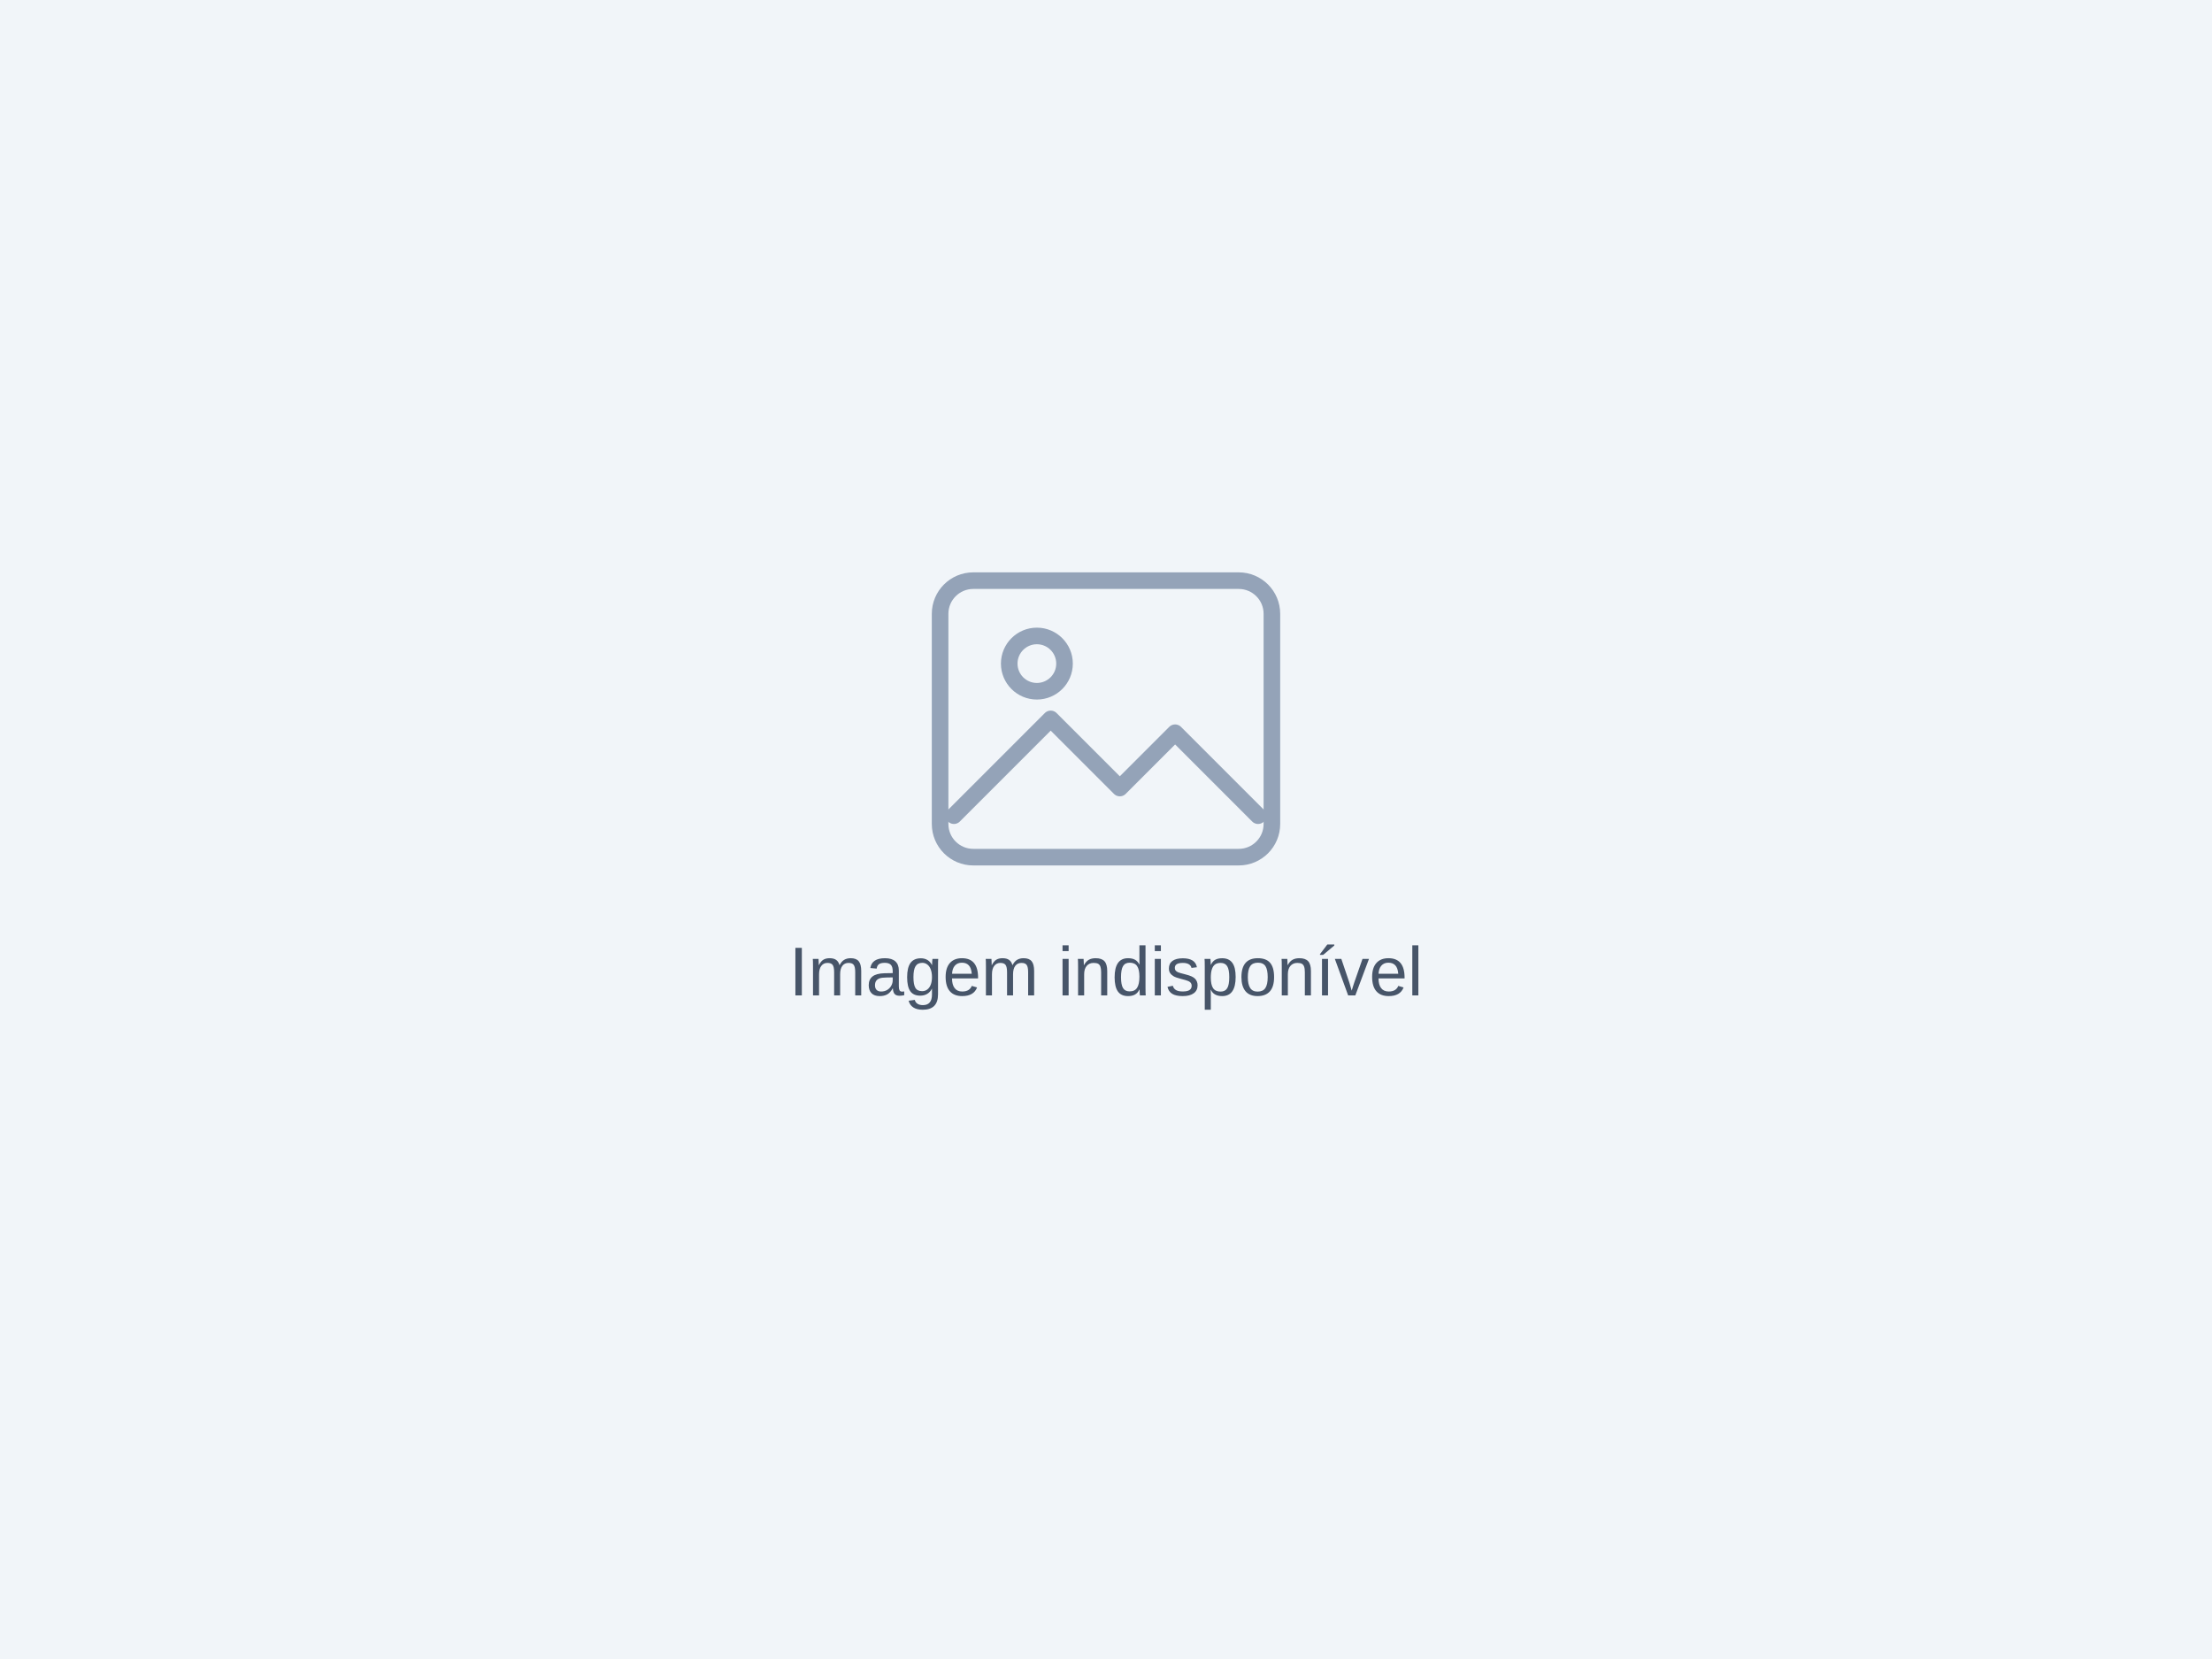
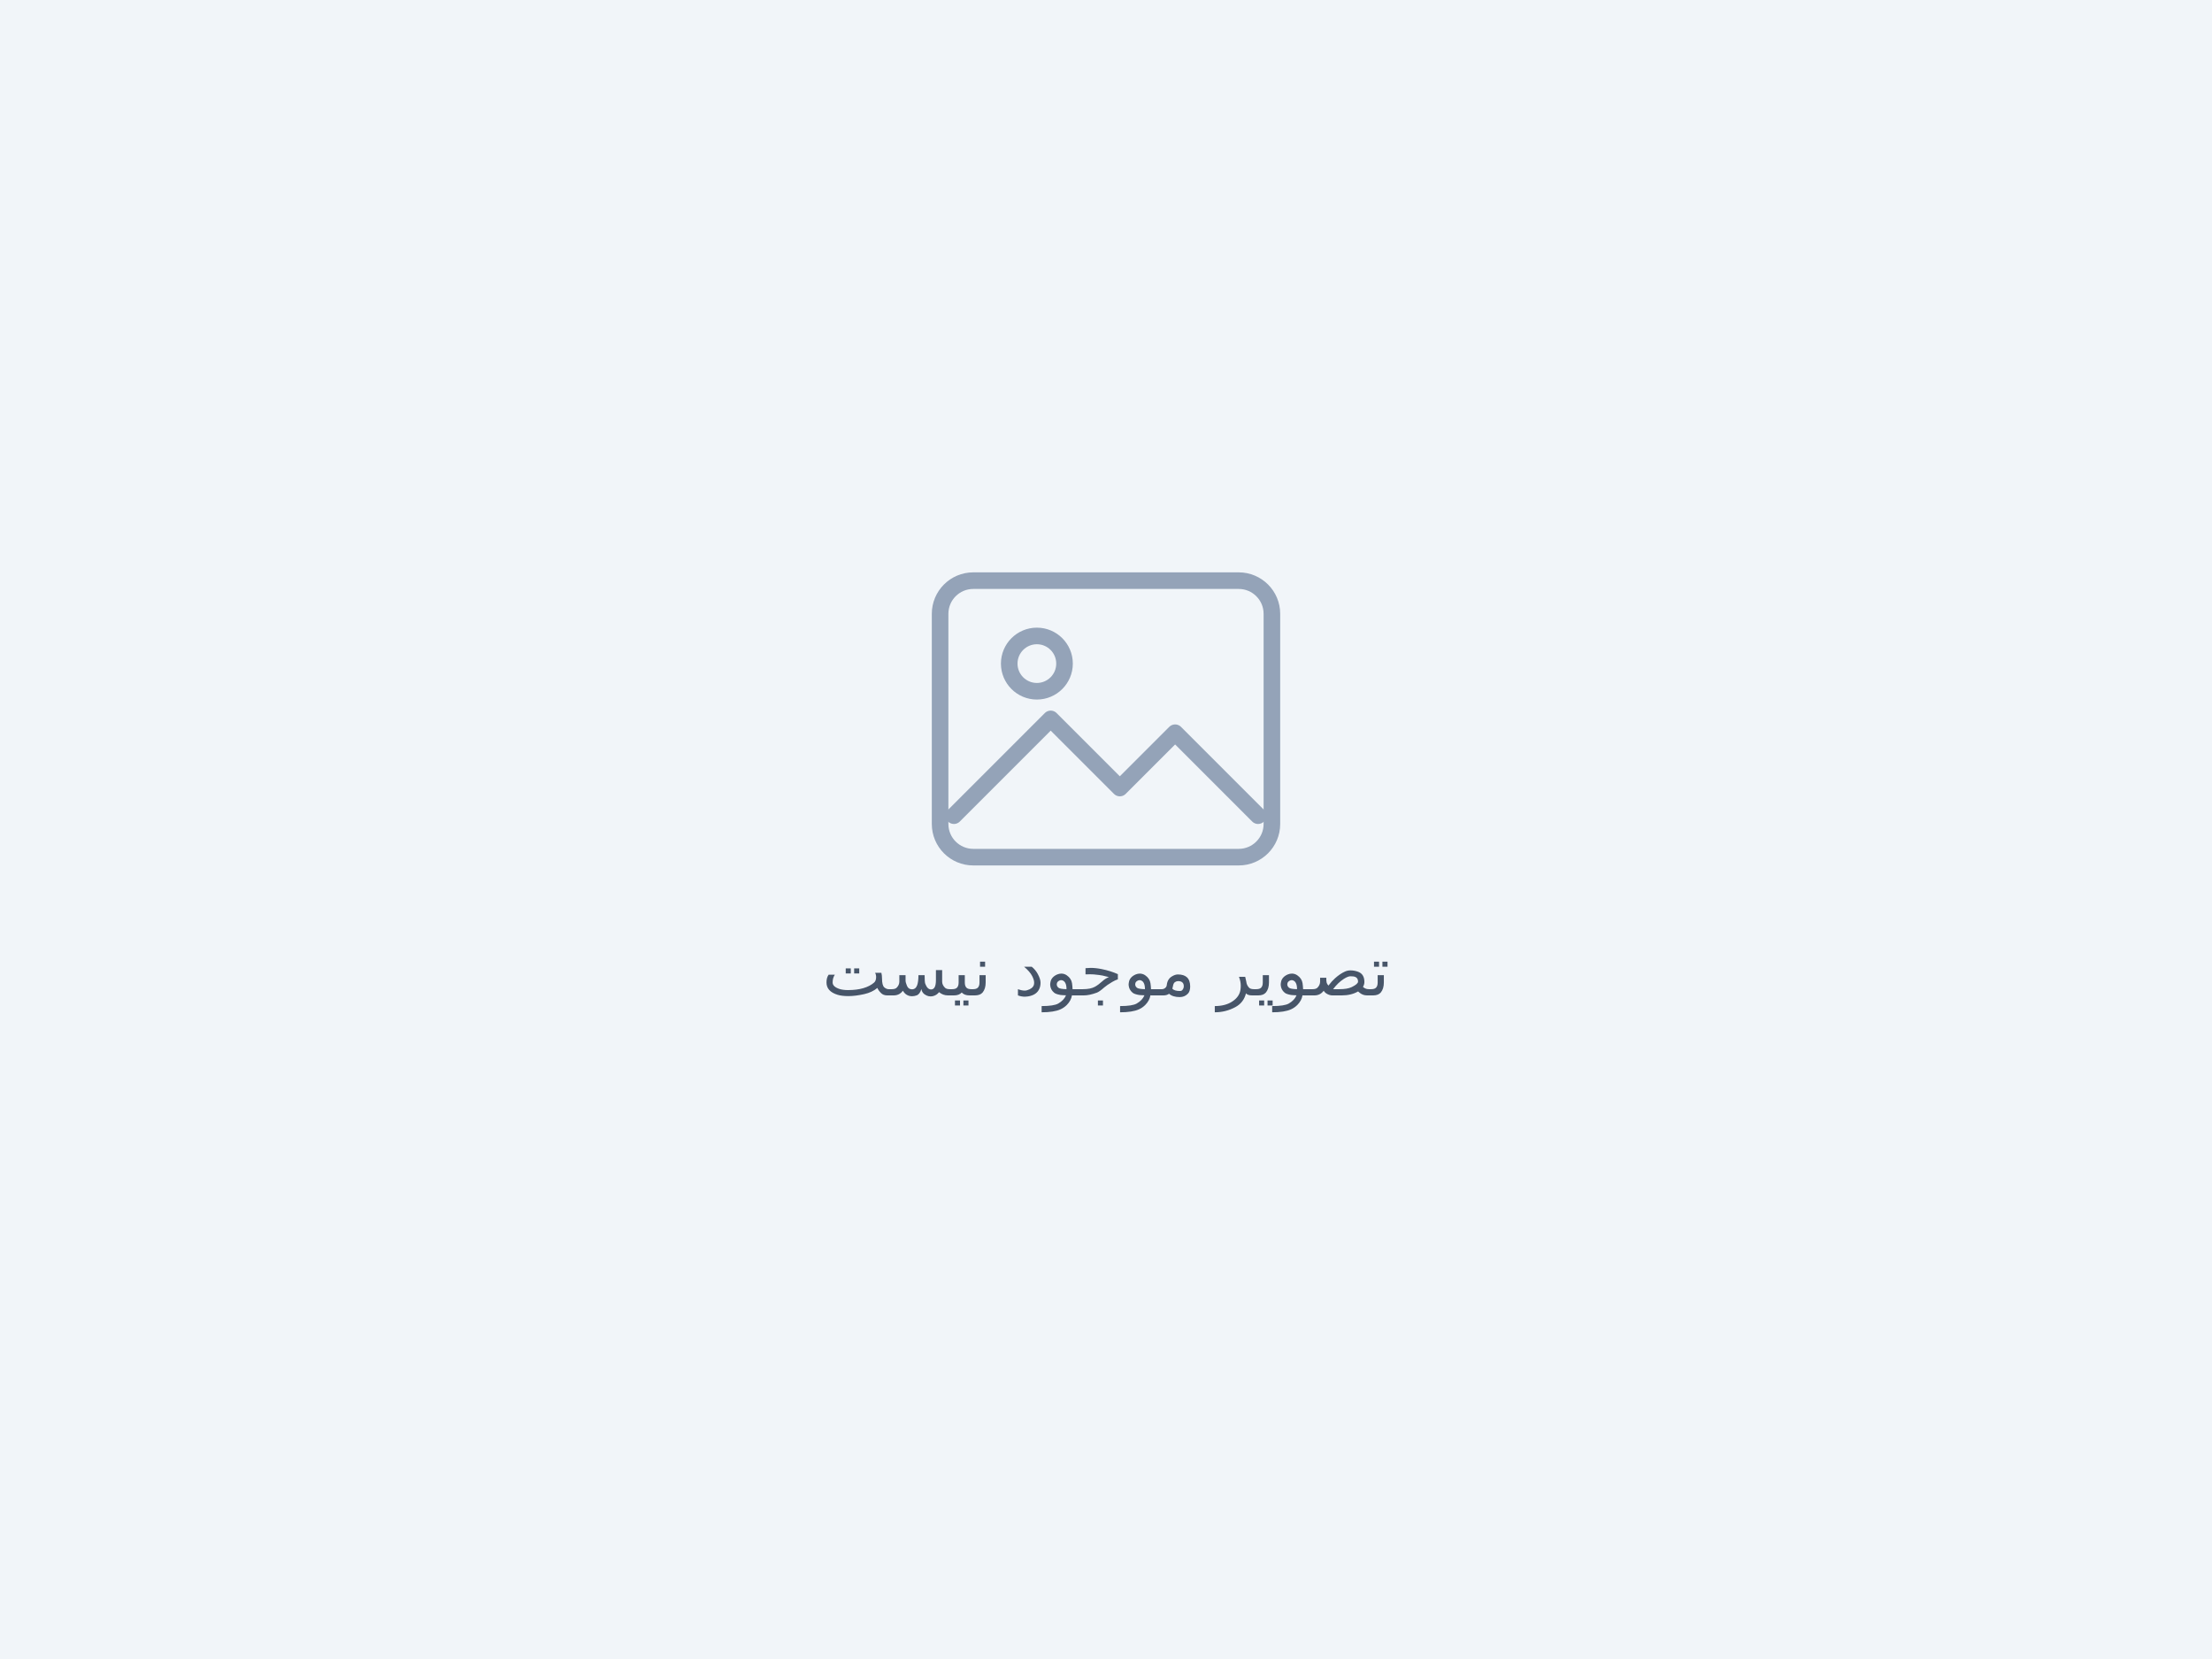
- <svg xmlns="http://www.w3.org/2000/svg" width="800" height="600" viewBox="0 0 800 600" role="img" aria-labelledby="title desc">
+ <svg xmlns="http://www.w3.org/2000/svg" direction="rtl" width="800" height="600" viewBox="0 0 800 600" role="img" aria-labelledby="title desc">
  <rect width="800" height="600" fill="#f1f5f9" />
  <g fill="none" stroke="#94a3b8" stroke-width="6" stroke-linecap="round" stroke-linejoin="round">
    <rect x="340" y="210" width="120" height="100" rx="12" />
    <circle cx="375" cy="240" r="10" />
    <path d="m345 295 35-35 25 25 20-20 30 30" />
  </g>
-   <text x="400" y="360" text-anchor="middle" font-family="Arial, sans-serif" font-size="25" fill="#475569">Imagem indisponível</text>
+   <text x="400" y="360" text-anchor="middle" font-family="Vazirmatn, Tahoma, sans-serif" font-size="25" fill="#475569">تصویر موجود نیست</text>
</svg>
